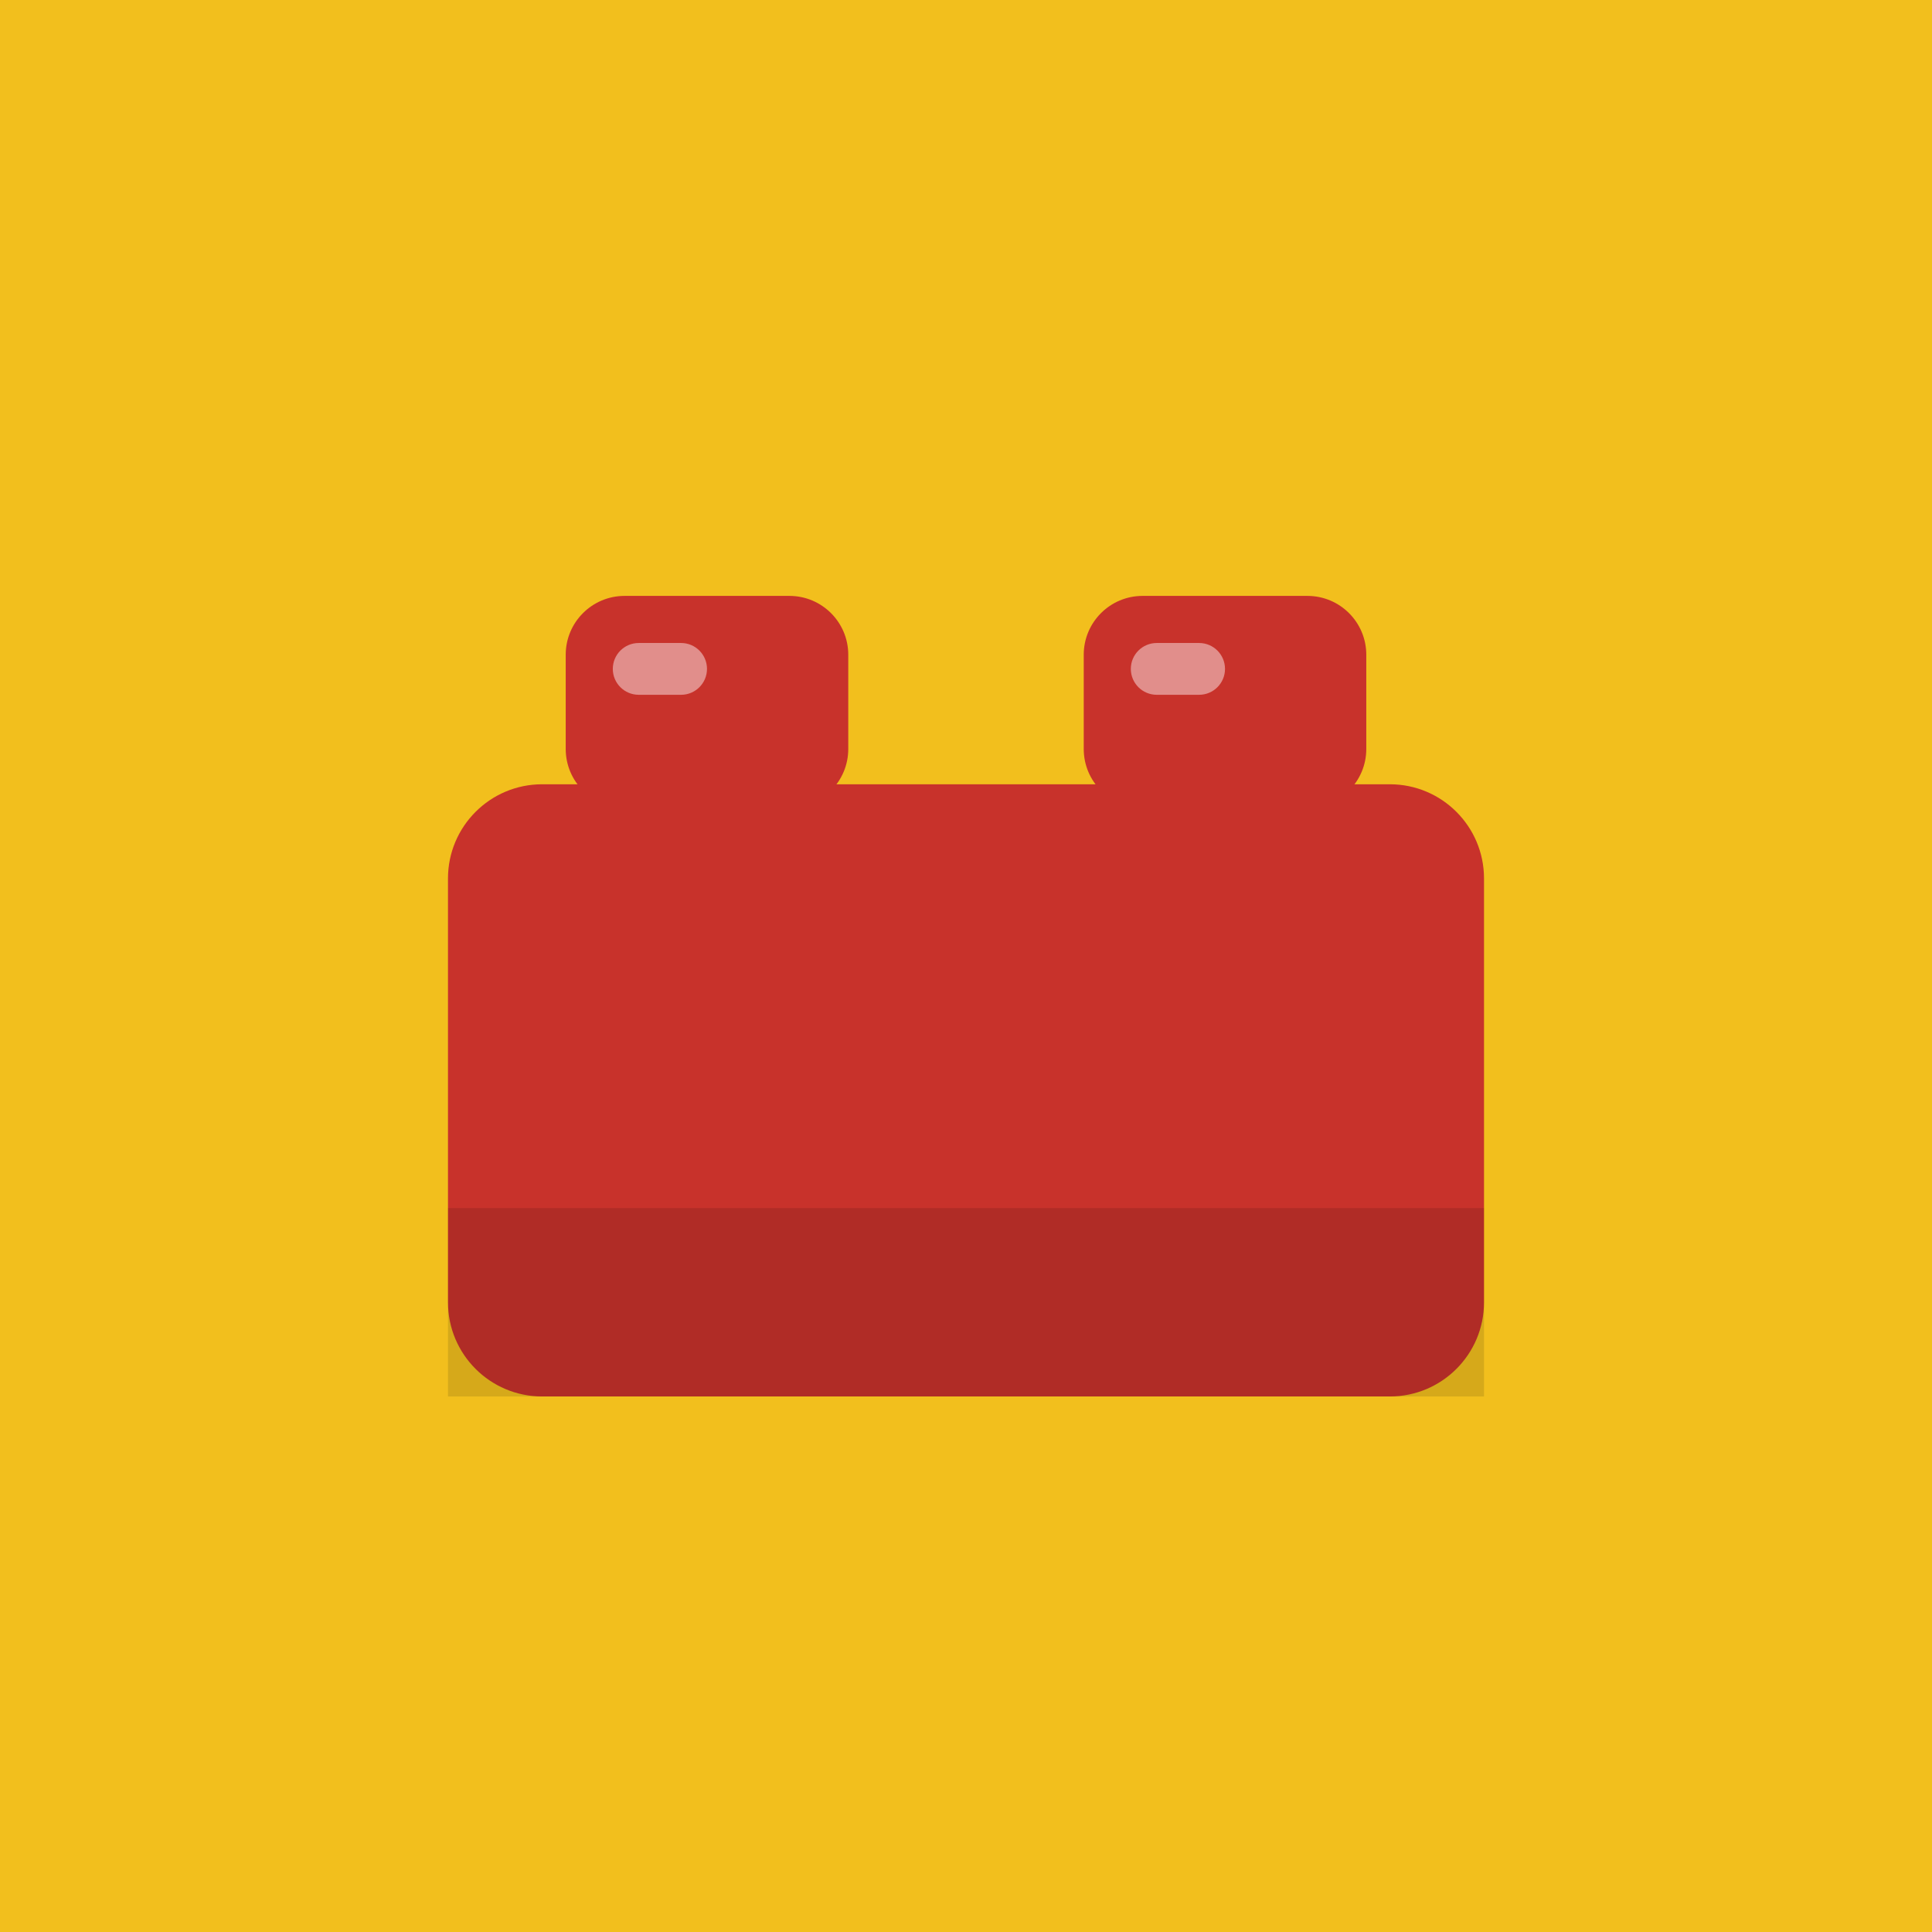
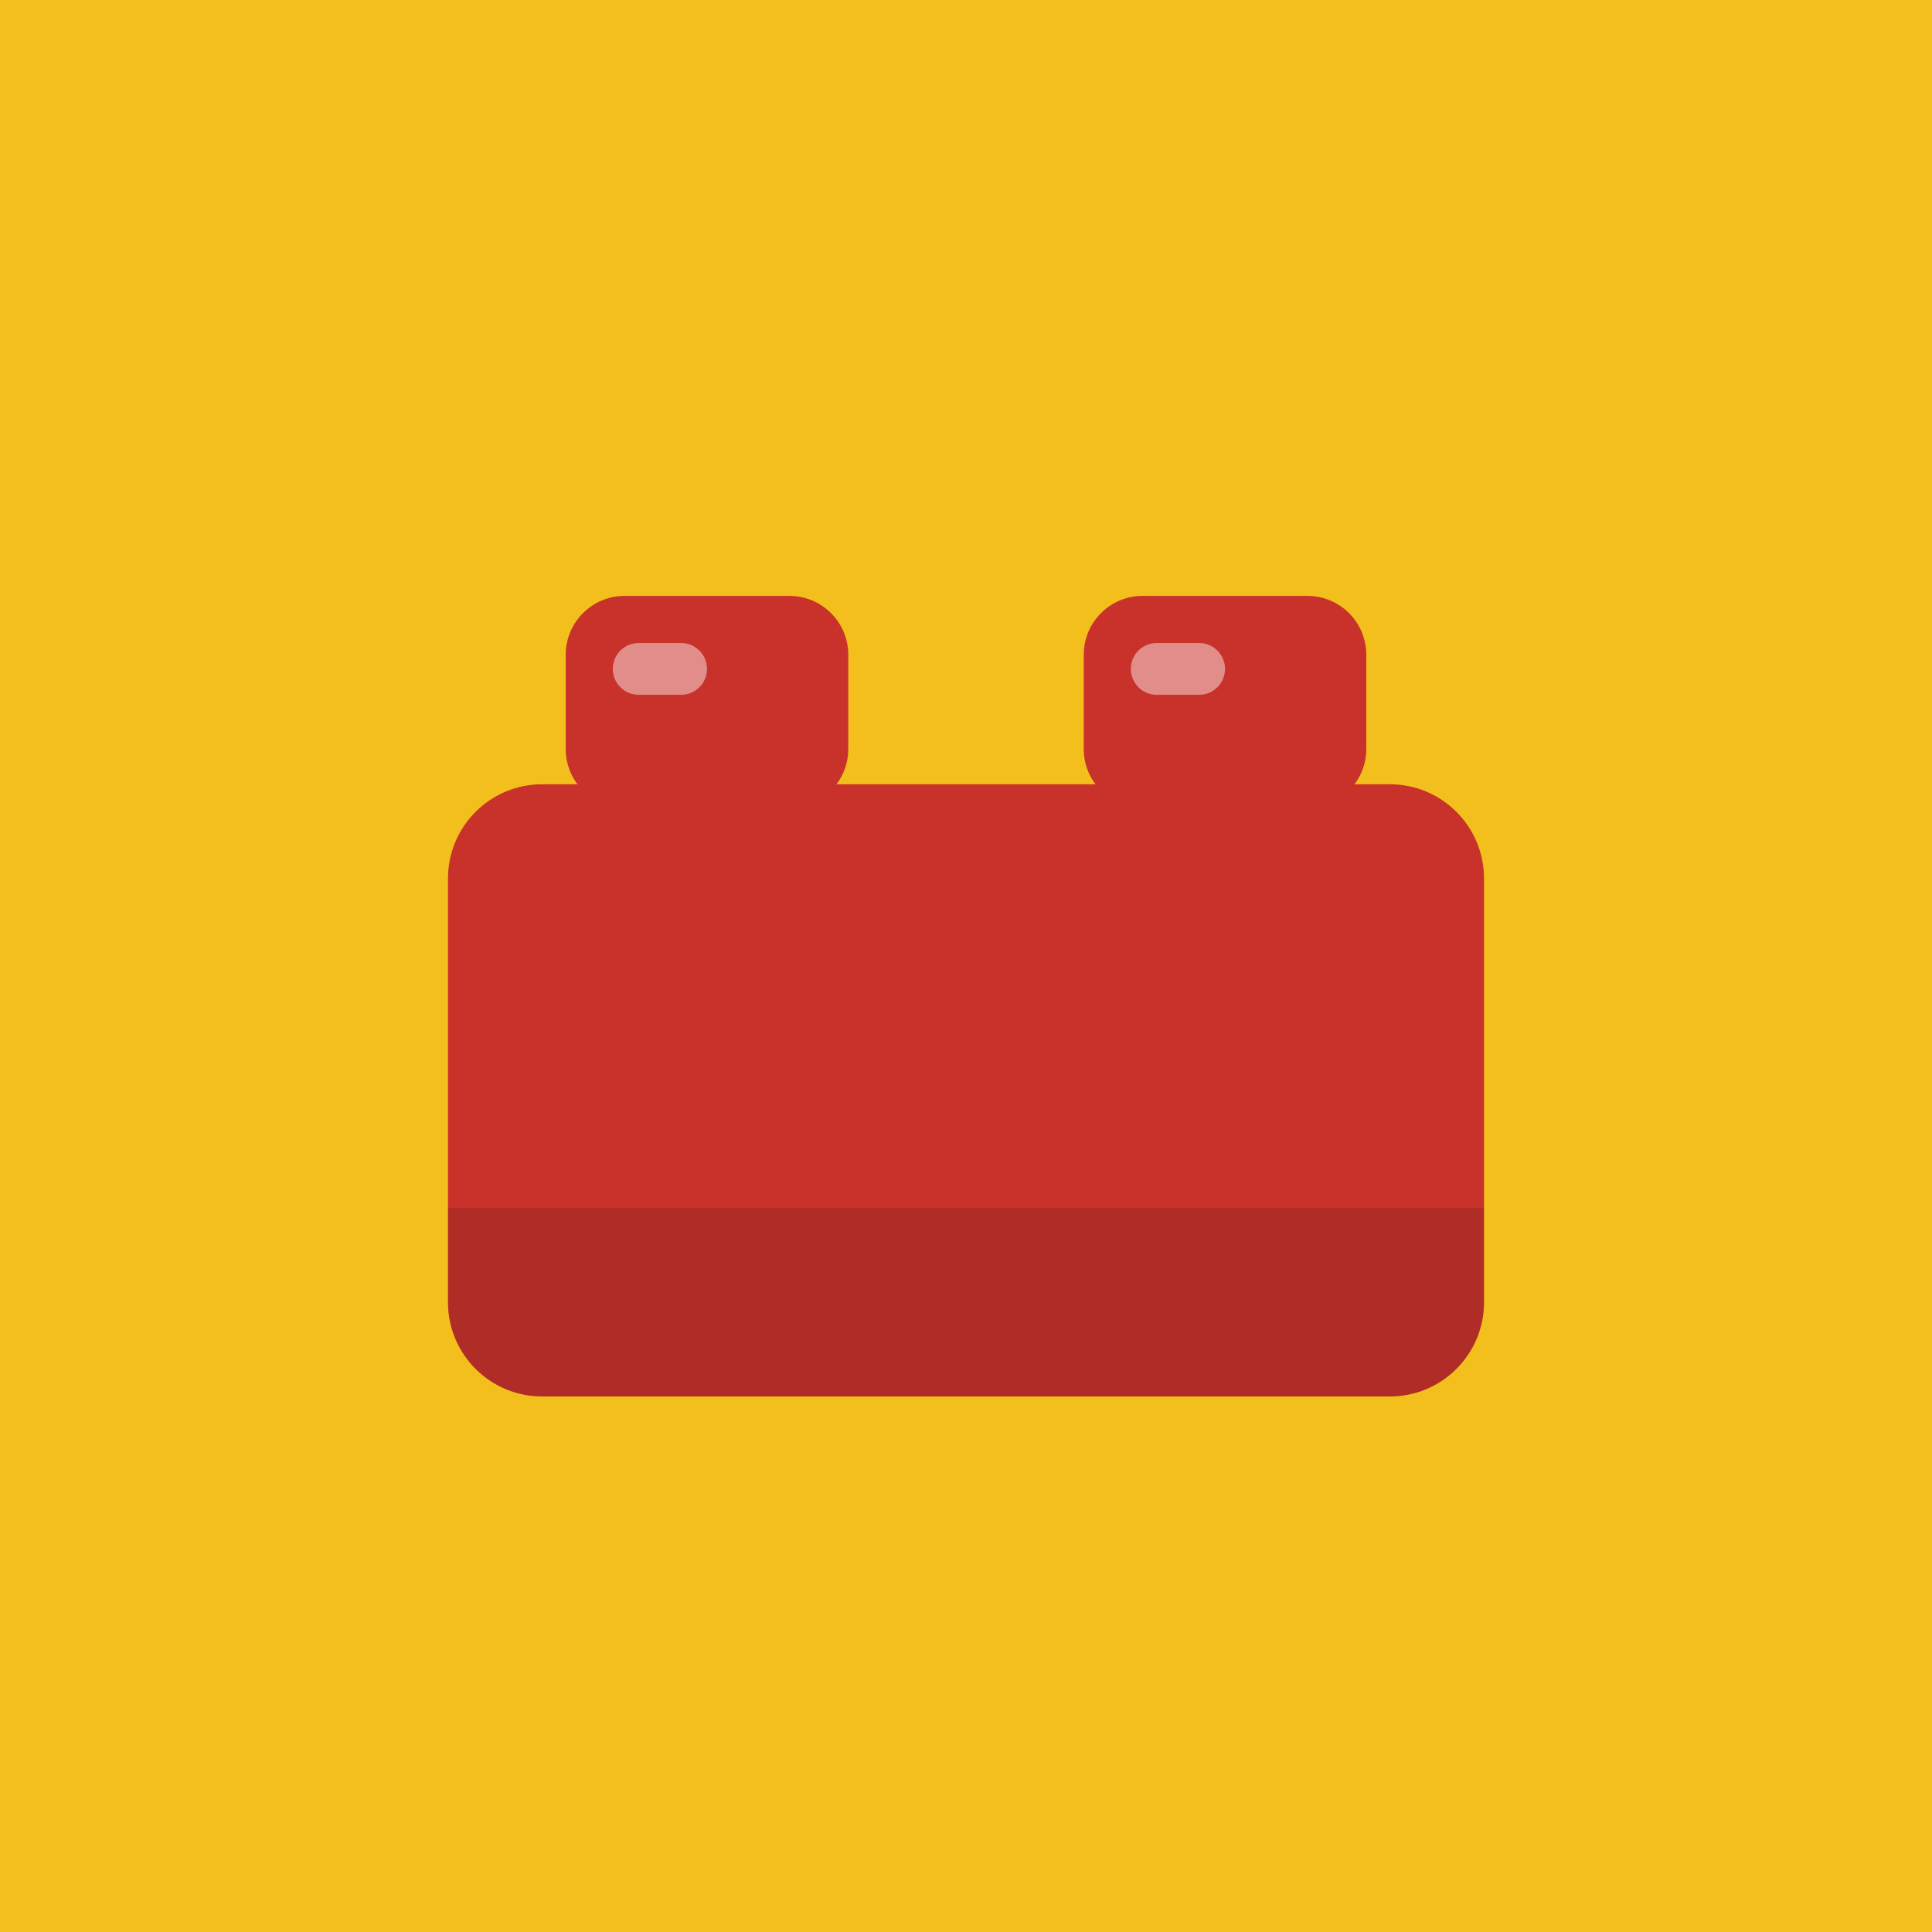
<svg xmlns="http://www.w3.org/2000/svg" viewBox="0 0 64 64">
  <rect width="64" height="64" fill="#f2bf1d" />
  <g transform="translate(32 33) scale(.78) translate(-32 -35)">
    <rect x="10" y="26" width="44" height="26" rx="4" fill="#c8322b" />
    <rect x="15" y="18" width="12" height="9" rx="2.5" fill="#c8322b" />
    <rect x="37" y="18" width="12" height="9" rx="2.5" fill="#c8322b" />
-     <rect x="10" y="44" width="44" height="8" fill="#000" opacity=".12" />
+     <path d="M10 44h44v4a4 4 0 0 1-4 4H14a4 4 0 0 1-4-4z" fill="#000" opacity=".12" />
    <rect x="17" y="20" width="4" height="2.2" rx="1.1" fill="#fff" opacity=".45" />
    <rect x="39" y="20" width="4" height="2.2" rx="1.1" fill="#fff" opacity=".45" />
  </g>
</svg>
